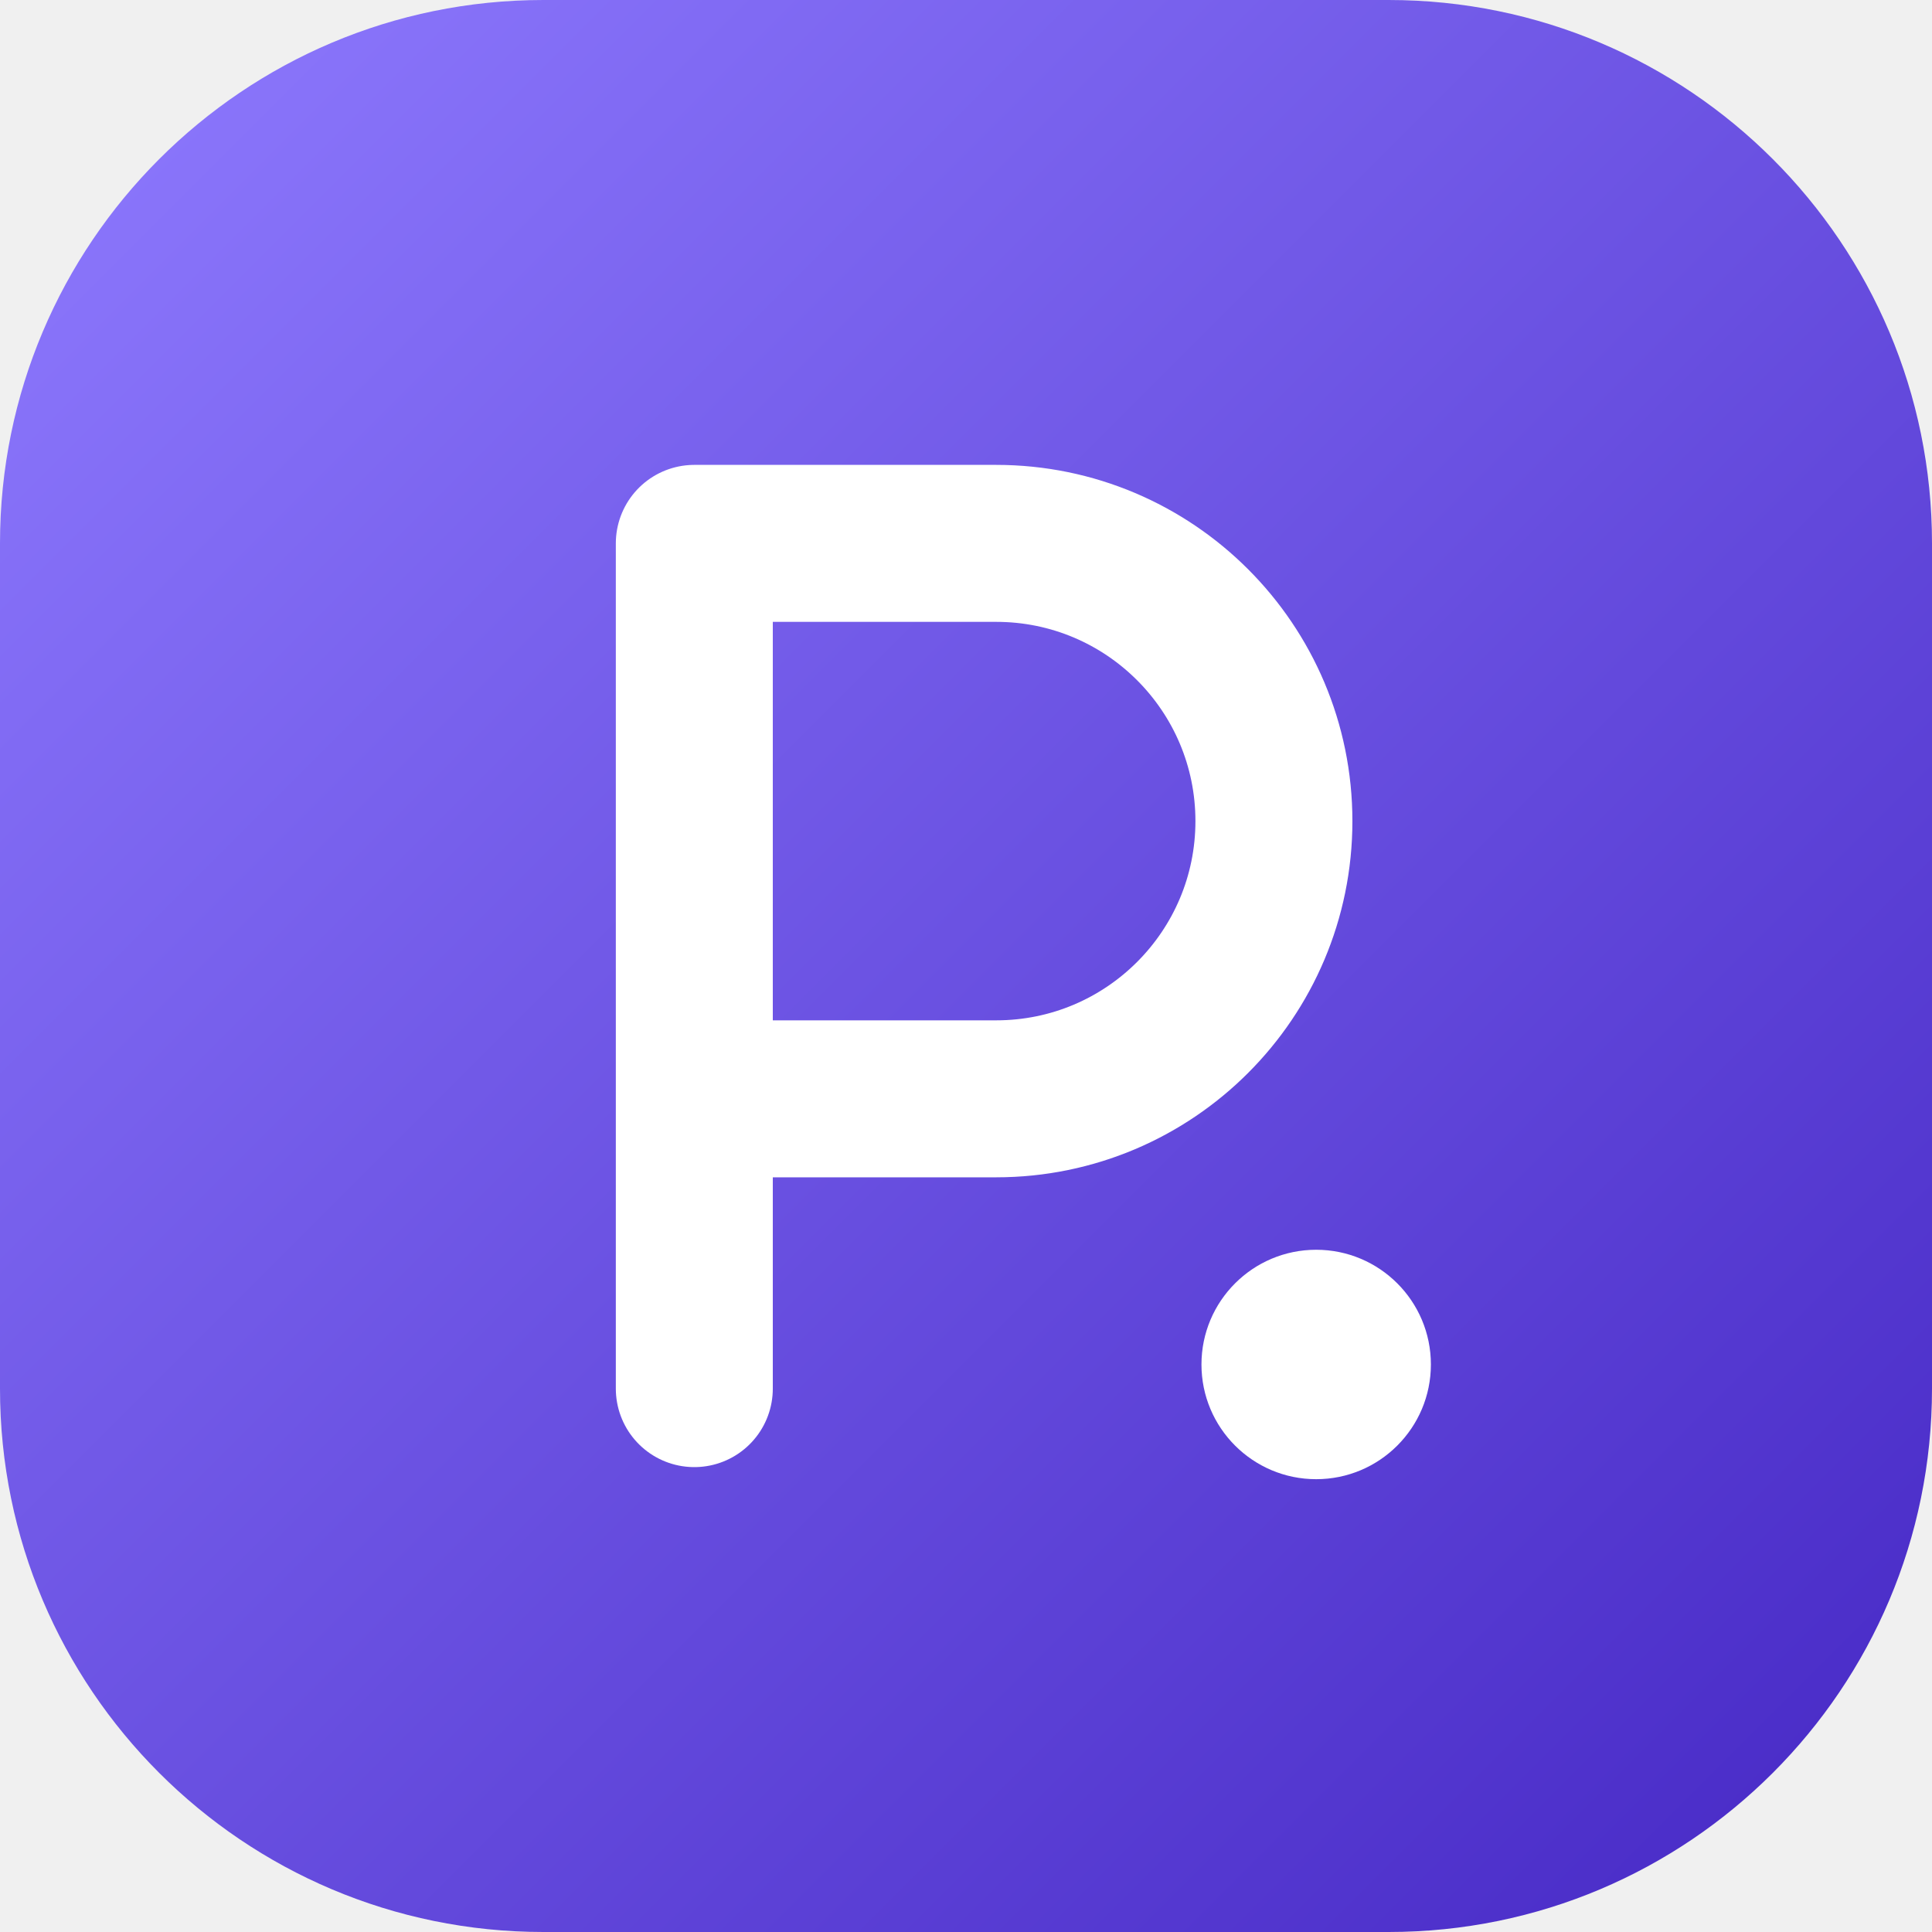
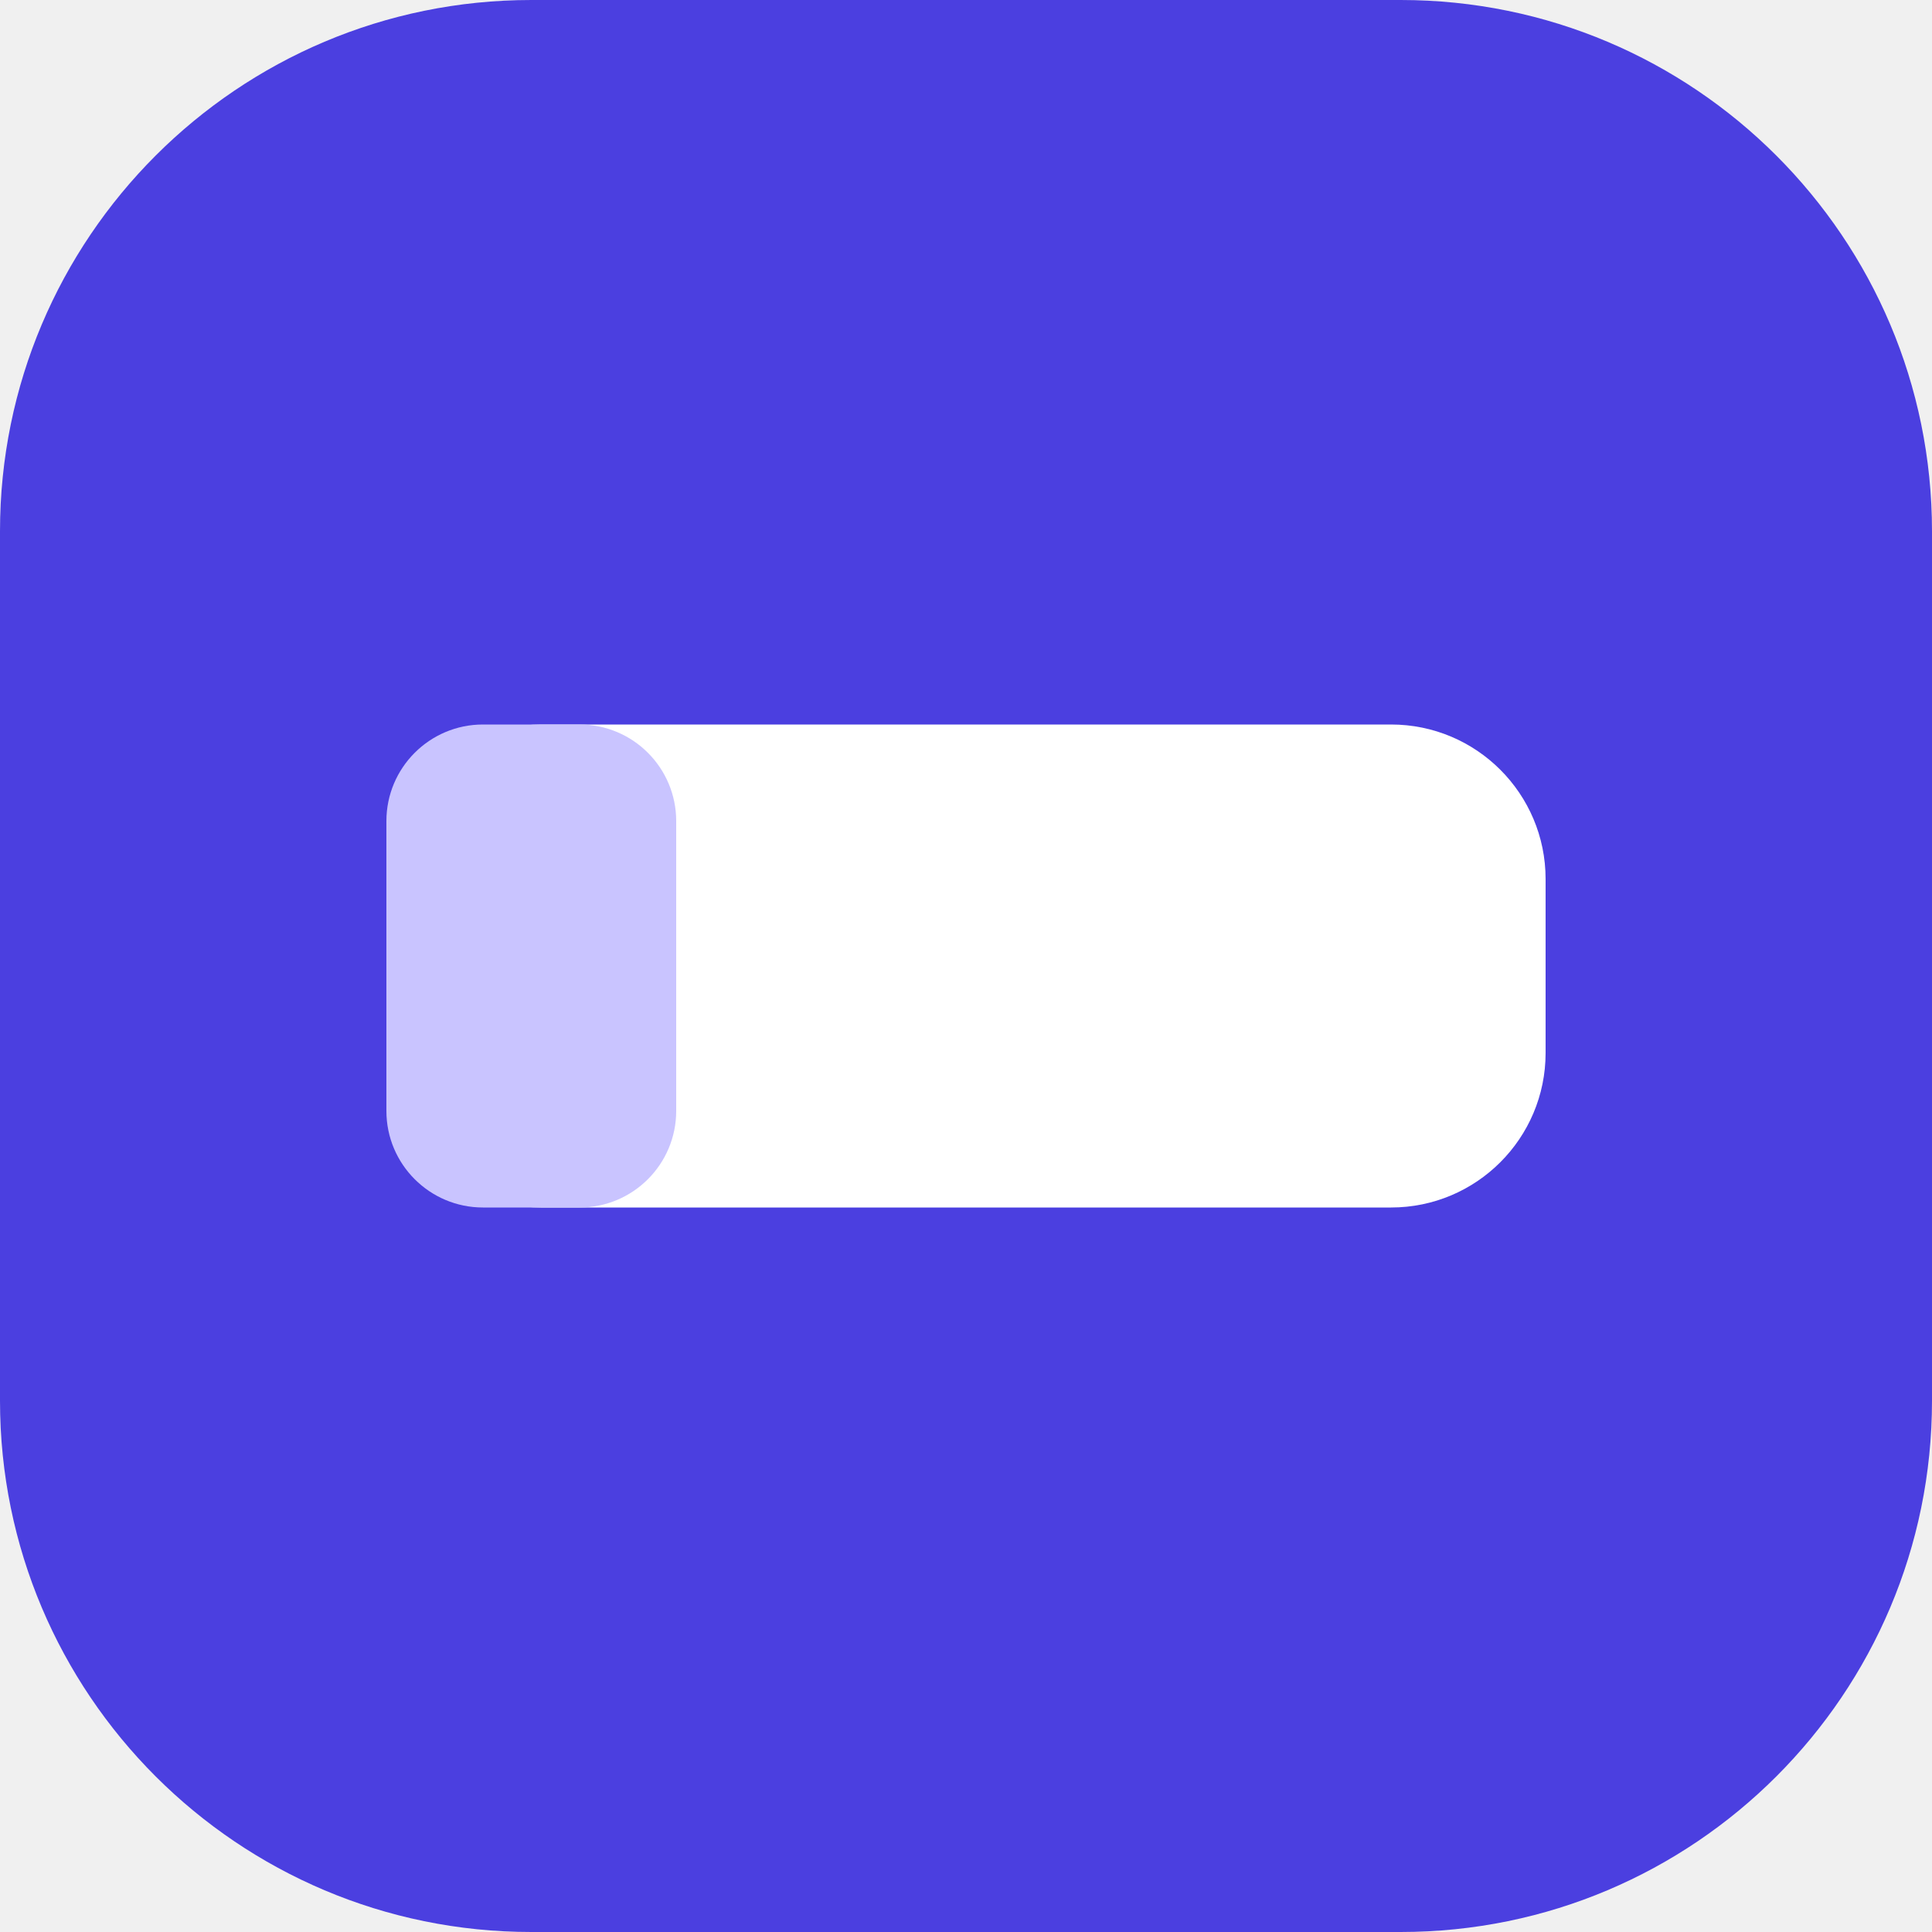
- <svg xmlns="http://www.w3.org/2000/svg" viewBox="0 0 32 32">
-   <defs>
-     <linearGradient id="g" x1="0" y1="0" x2="1" y2="1">
-       <stop offset="0" stop-color="#8F7BFF" />
-       <stop offset="1" stop-color="#4527C4" />
-     </linearGradient>
-   </defs>
-   <rect width="32" height="32" rx="9" fill="url(#g)" />
-   <path d="M11.5 23V9h5a4.6 4.6 0 0 1 0 9.2h-5" fill="none" stroke="#fff" stroke-width="2.6" stroke-linecap="round" stroke-linejoin="round" />
-   <circle cx="21.8" cy="22.6" r="1.9" fill="#fff" />
+ <svg xmlns="http://www.w3.org/2000/svg" viewBox="0 0 20 20">
+   <rect width="20" height="20" rx="5.5" fill="#4B3FE0" />
+   <rect x="4" y="7.5" width="12" height="5" rx="1.6" fill="#fff" />
+   <rect x="4" y="7.5" width="3" height="5" rx="1" fill="#C9C4FF" />
</svg>
